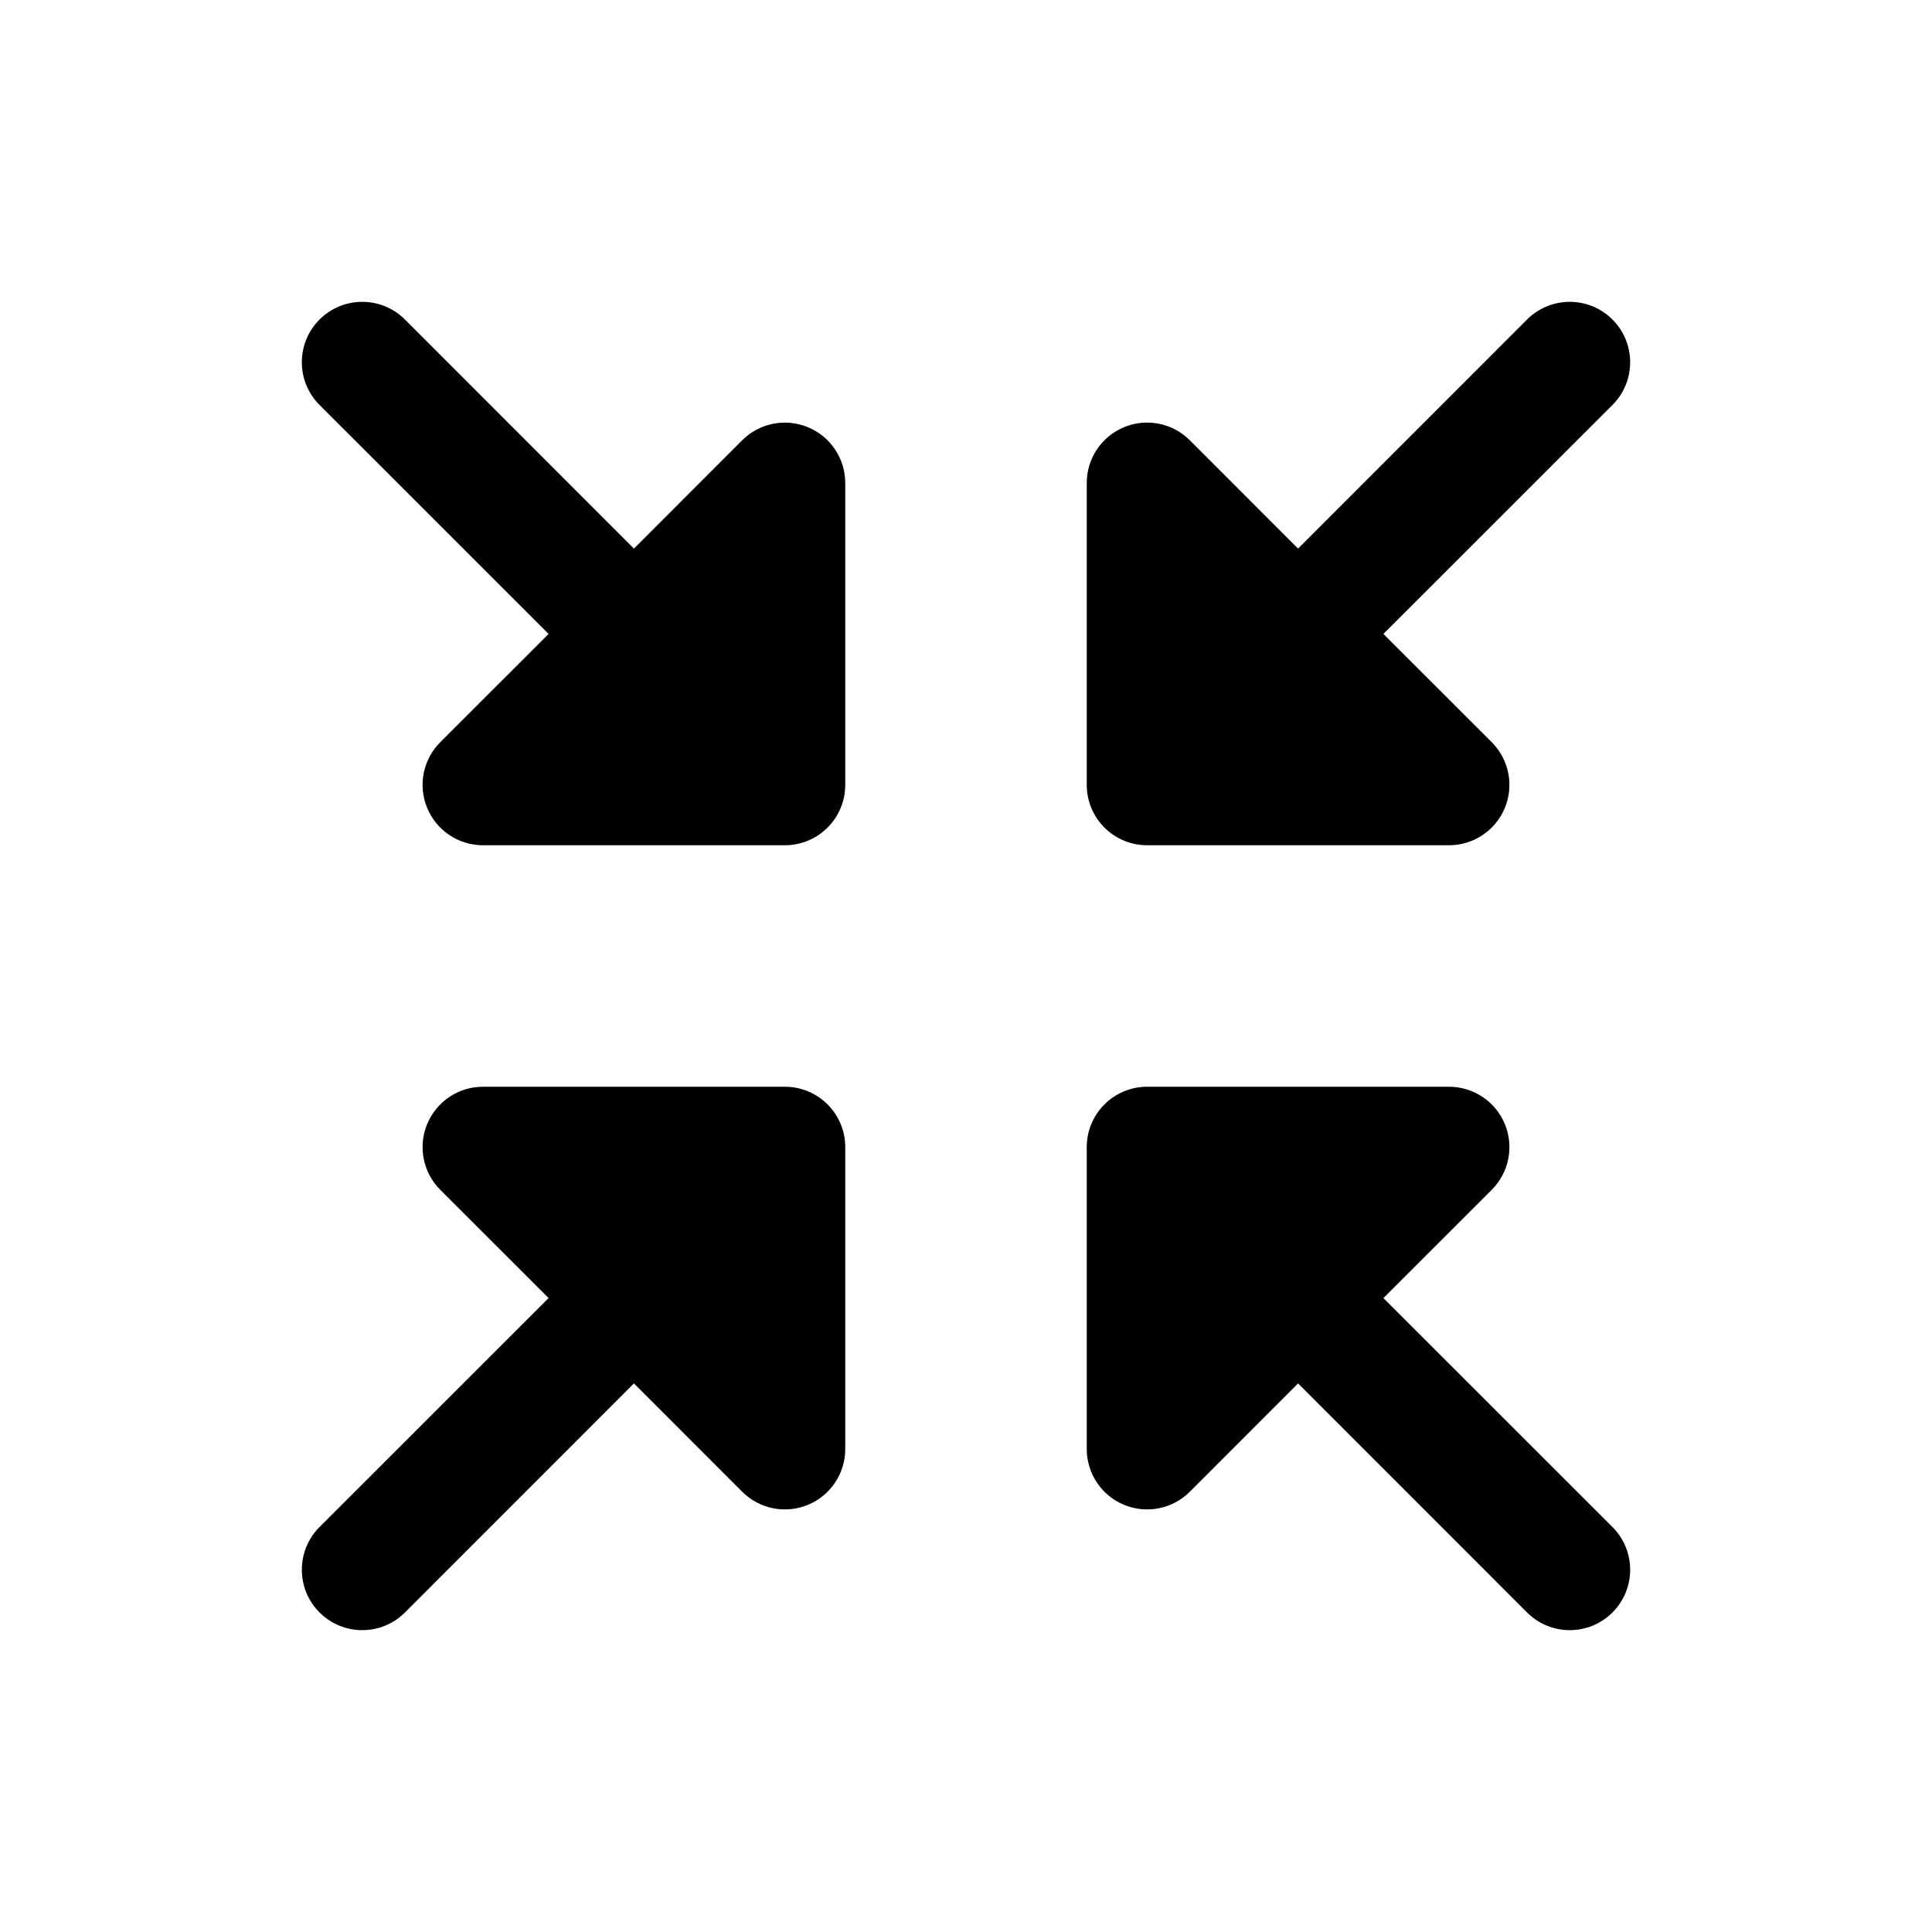
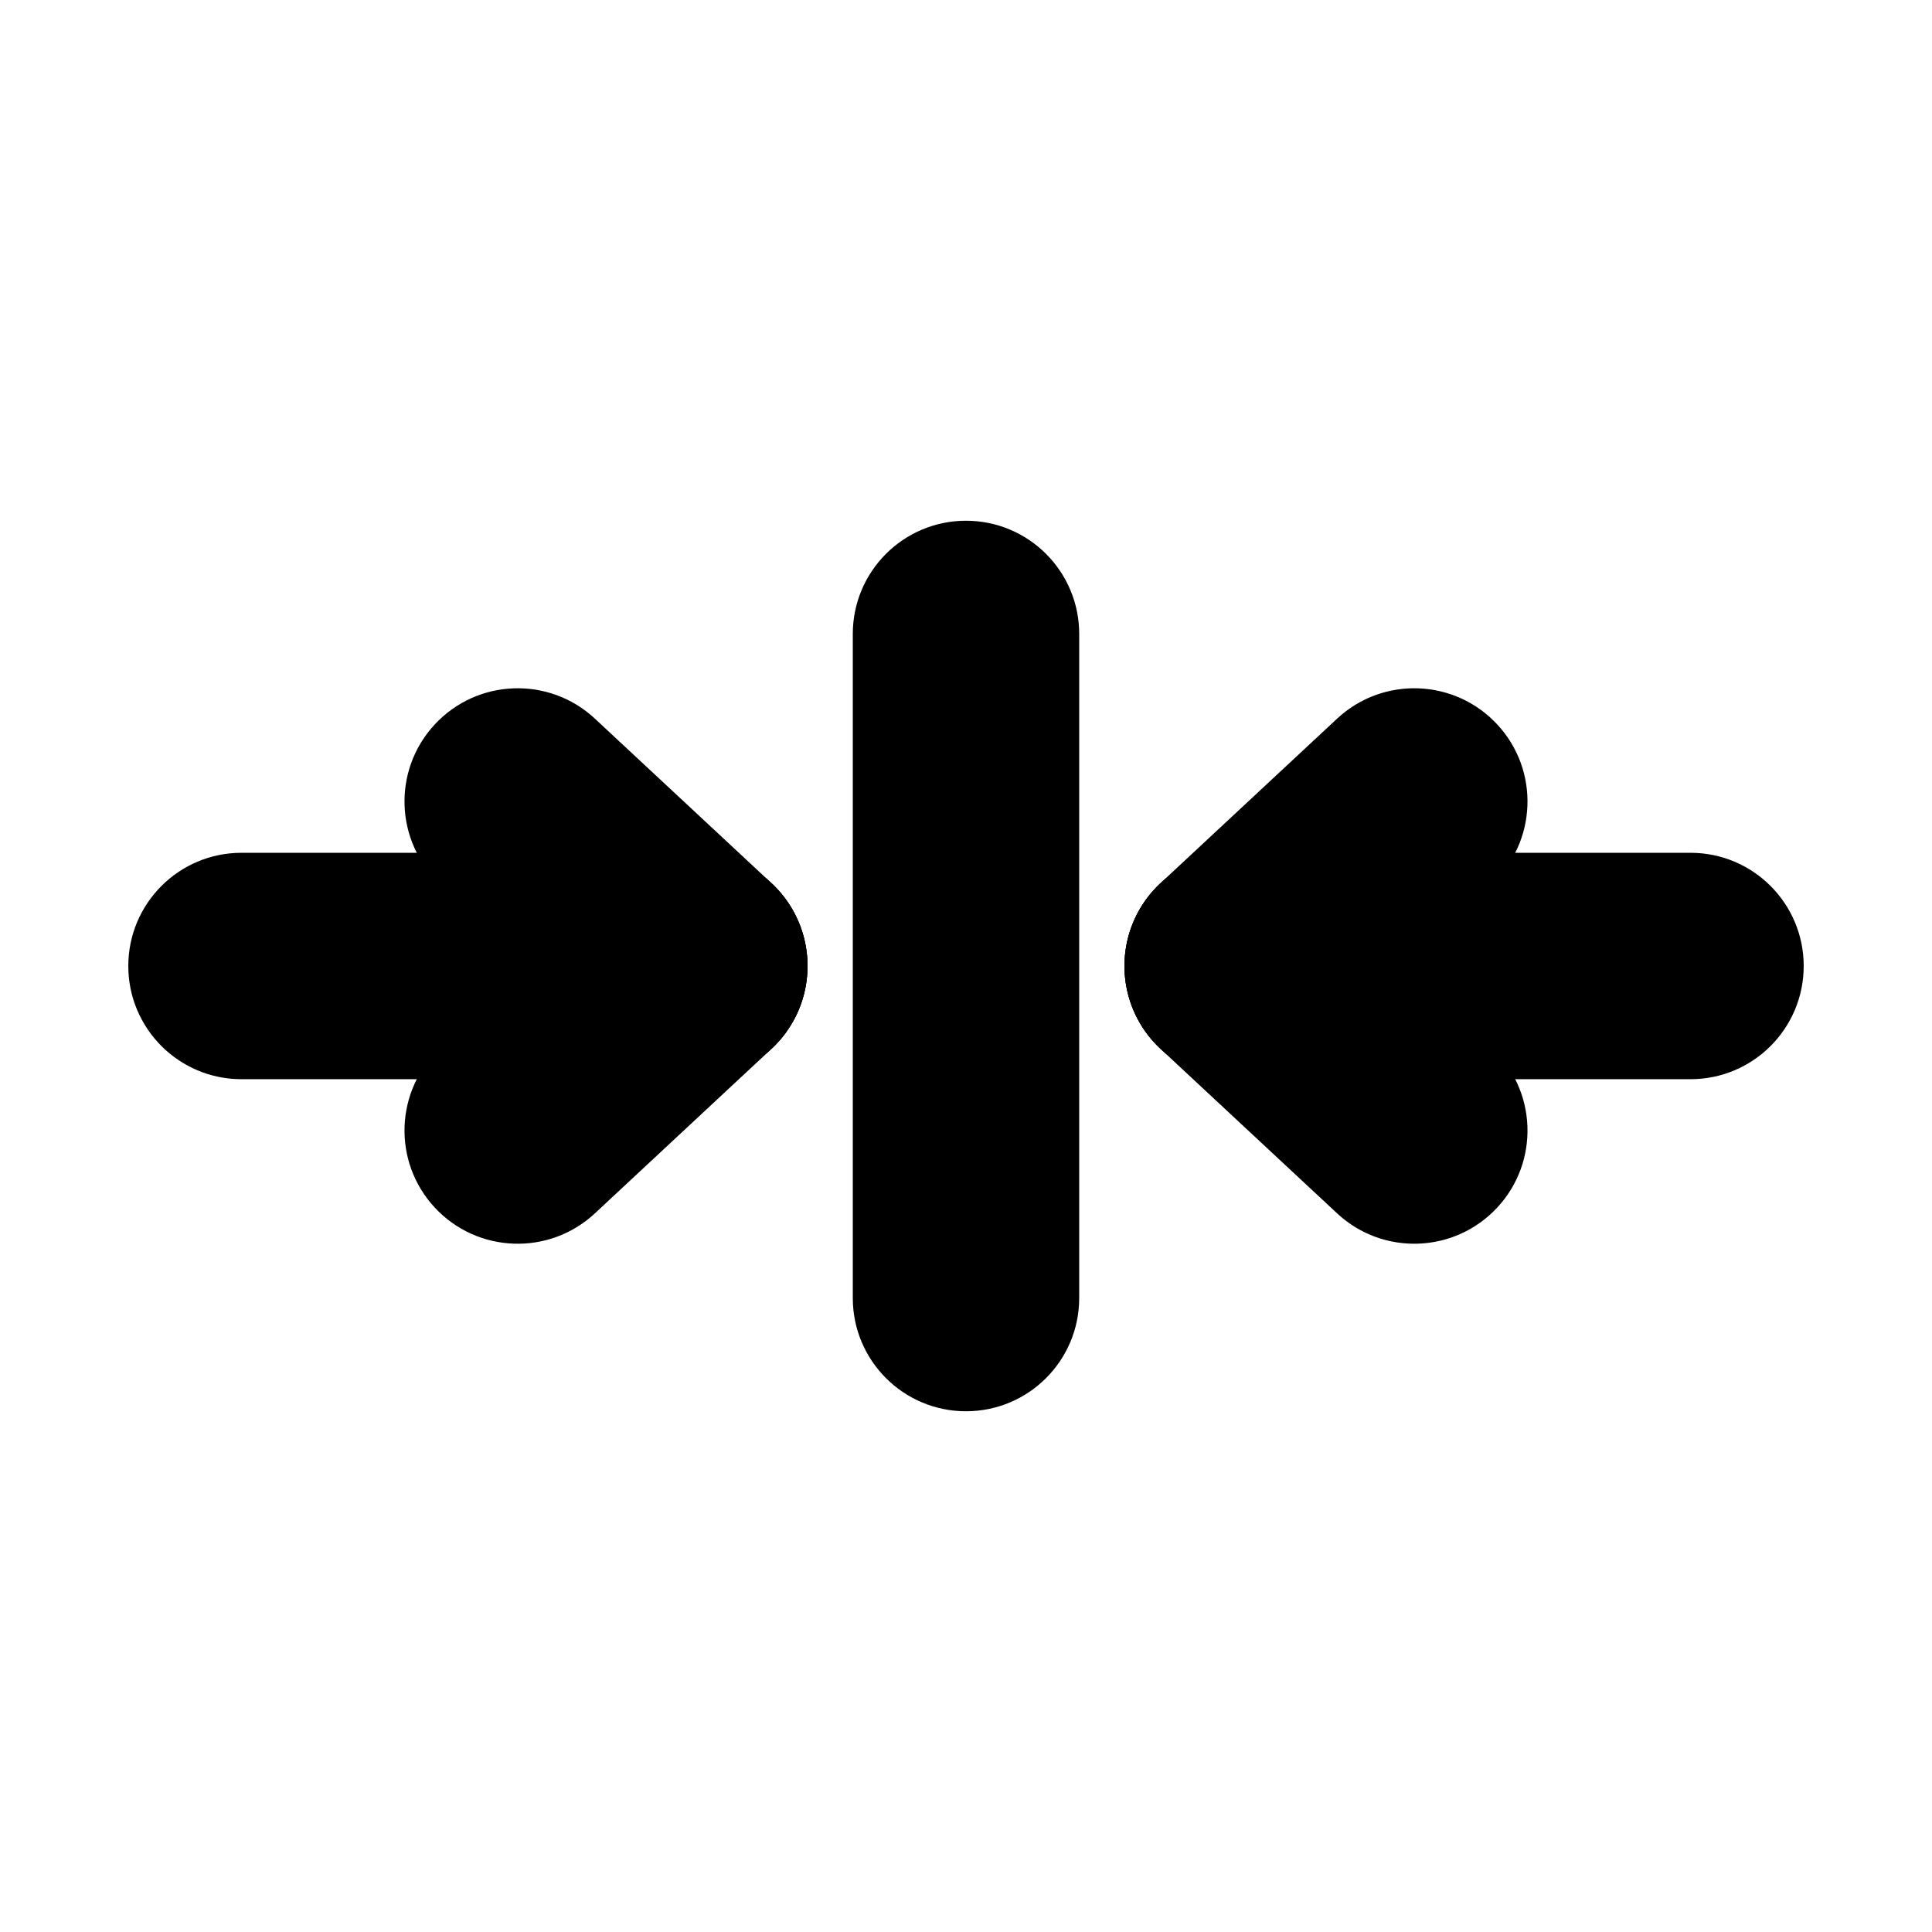
<svg xmlns="http://www.w3.org/2000/svg" viewBox="0 0 256 256" fill="currentColor">
-   <path d="M144,104V64a8,8,0,0,1,13.66-5.66L172,72.69l30.34-30.35a8,8,0,0,1,11.32,11.32L183.31,84l14.35,14.34A8,8,0,0,1,192,112H152A8,8,0,0,1,144,104Zm-40,40H64a8,8,0,0,0-5.66,13.66L72.69,172,42.34,202.34a8,8,0,0,0,11.32,11.32L84,183.31l14.34,14.35A8,8,0,0,0,112,192V152A8,8,0,0,0,104,144Zm3.06-87.39a8,8,0,0,0-8.72,1.73L84,72.69,53.66,42.34A8,8,0,0,0,42.34,53.66L72.69,84,58.34,98.34A8,8,0,0,0,64,112h40a8,8,0,0,0,8-8V64A8,8,0,0,0,107.06,56.61ZM183.31,172l14.35-14.34A8,8,0,0,0,192,144H152a8,8,0,0,0-8,8v40a8,8,0,0,0,13.66,5.66L172,183.31l30.34,30.35a8,8,0,0,0,11.32-11.32Z" />
+   <path d="M32 143L92 143A15 15 0 0 0 92 113L32 113A15 15 0 0 0 32 143Z" />
+   <path d="M58.4 117.2L81.8 139A15 15 0 0 0 102.2 117L78.8 95.2A15 15 0 0 0 58.4 117.2Z" />
+   <path d="M81.8 117L58.4 138.8A15 15 0 0 0 78.8 160.8L102.2 139A15 15 0 0 0 81.8 117Z" />
+   <path d="M224 113L164 113A15 15 0 0 0 164 143L224 143A15 15 0 0 0 224 113Z" />
+   <path d="M197.6 138.8L174.2 117A15 15 0 0 0 153.8 139L177.2 160.8A15 15 0 0 0 197.6 138.8Z" />
+   <path d="M174.2 139L197.6 117.2A15 15 0 0 0 177.2 95.2L153.8 117A15 15 0 0 0 174.2 139Z" />
+   <path d="M113 84L113 172A15 15 0 0 0 143 172L143 84A15 15 0 0 0 113 84Z" />
</svg>
